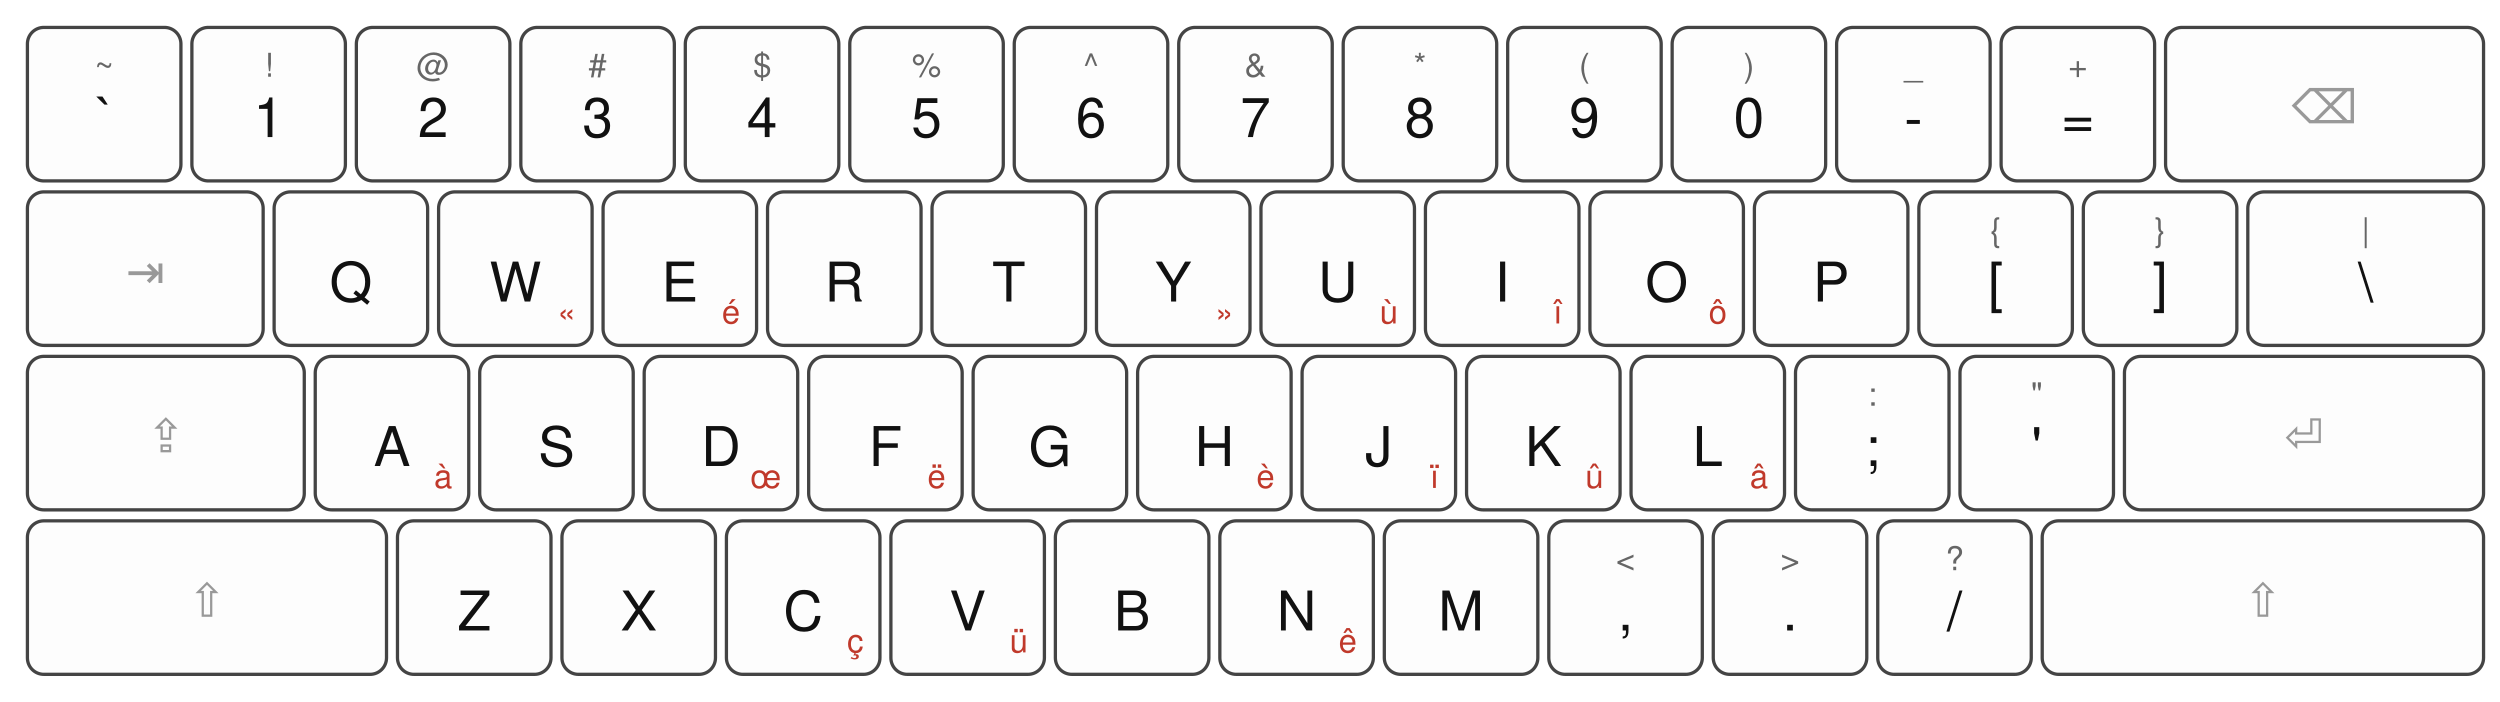
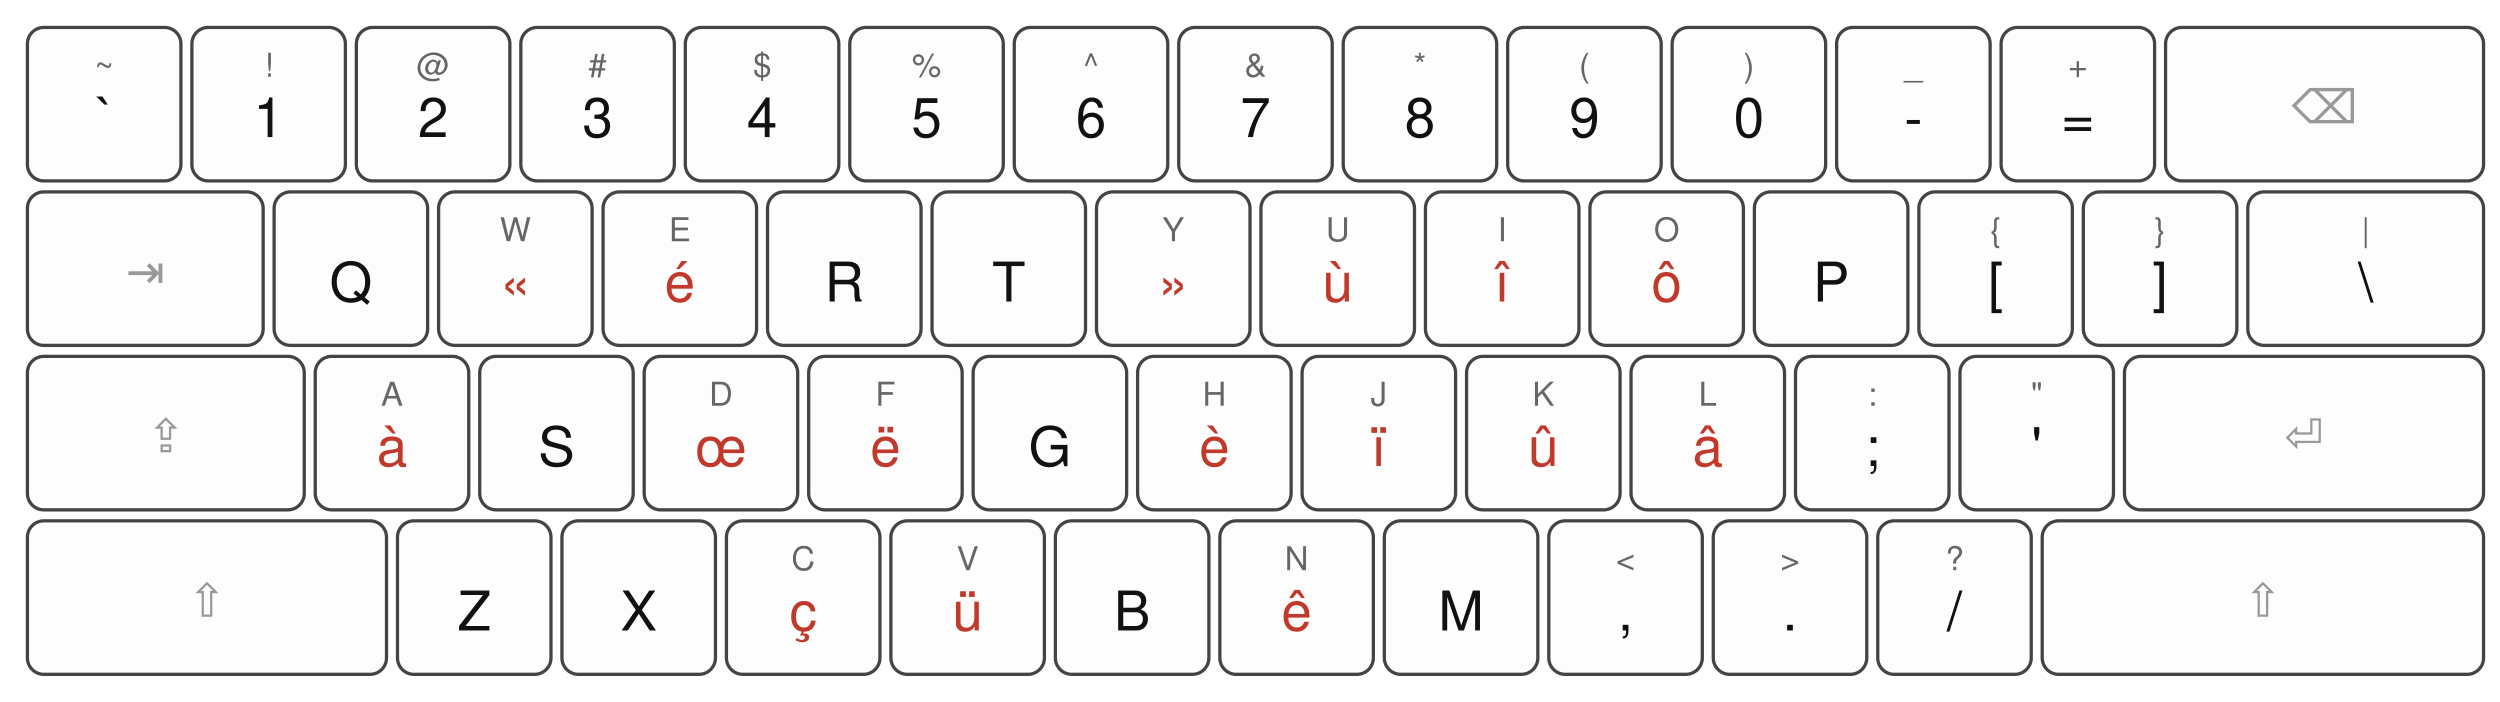
<svg xmlns="http://www.w3.org/2000/svg" viewBox="0 0 912 256" font-family="Helvetica, Arial, sans-serif">
-   <style>.key{fill:#fdfdfd;stroke:#444;stroke-width:1.2;rx:6;}.main{font-size:20px;fill:#111;}.shift{font-size:12px;fill:#666;}.altgr{font-size:12px;fill:#c0392b;}.label{font-size:17px;fill:#999;}</style>
+   <style>.key{fill:#fdfdfd;stroke:#444;stroke-width:1.2;rx:6;}.main{font-size:20px;fill:#111;}.shift{font-size:12px;fill:#666;}.altgr{font-size:20px;fill:#c0392b;}.label{font-size:17px;fill:#999;}</style>
  <rect class="key" x="10" y="10" width="56" height="56" rx="6" />
  <text class="main" x="38" y="50" text-anchor="middle">`</text>
  <text class="shift" x="38" y="28" text-anchor="middle">~</text>
  <rect class="key" x="70" y="10" width="56" height="56" rx="6" />
  <text class="main" x="98" y="50" text-anchor="middle">1</text>
  <text class="shift" x="98" y="28" text-anchor="middle">!</text>
  <rect class="key" x="130" y="10" width="56" height="56" rx="6" />
  <text class="main" x="158" y="50" text-anchor="middle">2</text>
  <text class="shift" x="158" y="28" text-anchor="middle">@</text>
  <rect class="key" x="190" y="10" width="56" height="56" rx="6" />
  <text class="main" x="218" y="50" text-anchor="middle">3</text>
  <text class="shift" x="218" y="28" text-anchor="middle">#</text>
  <rect class="key" x="250" y="10" width="56" height="56" rx="6" />
  <text class="main" x="278" y="50" text-anchor="middle">4</text>
  <text class="shift" x="278" y="28" text-anchor="middle">$</text>
  <rect class="key" x="310" y="10" width="56" height="56" rx="6" />
  <text class="main" x="338" y="50" text-anchor="middle">5</text>
  <text class="shift" x="338" y="28" text-anchor="middle">%</text>
  <rect class="key" x="370" y="10" width="56" height="56" rx="6" />
  <text class="main" x="398" y="50" text-anchor="middle">6</text>
  <text class="shift" x="398" y="28" text-anchor="middle">^</text>
  <rect class="key" x="430" y="10" width="56" height="56" rx="6" />
  <text class="main" x="458" y="50" text-anchor="middle">7</text>
  <text class="shift" x="458" y="28" text-anchor="middle">&amp;</text>
  <rect class="key" x="490" y="10" width="56" height="56" rx="6" />
  <text class="main" x="518" y="50" text-anchor="middle">8</text>
  <text class="shift" x="518" y="28" text-anchor="middle">*</text>
  <rect class="key" x="550" y="10" width="56" height="56" rx="6" />
  <text class="main" x="578" y="50" text-anchor="middle">9</text>
  <text class="shift" x="578" y="28" text-anchor="middle">(</text>
  <rect class="key" x="610" y="10" width="56" height="56" rx="6" />
  <text class="main" x="638" y="50" text-anchor="middle">0</text>
  <text class="shift" x="638" y="28" text-anchor="middle">)</text>
  <rect class="key" x="670" y="10" width="56" height="56" rx="6" />
  <text class="main" x="698" y="50" text-anchor="middle">-</text>
  <text class="shift" x="698" y="28" text-anchor="middle">_</text>
  <rect class="key" x="730" y="10" width="56" height="56" rx="6" />
  <text class="main" x="758" y="50" text-anchor="middle">=</text>
  <text class="shift" x="758" y="28" text-anchor="middle">+</text>
  <rect class="key" x="790" y="10" width="116" height="56" rx="6" />
  <text class="label" x="848" y="45" text-anchor="middle">⌫</text>
  <rect class="key" x="10" y="70" width="86" height="56" rx="6" />
  <text class="label" x="53" y="105" text-anchor="middle">⇥</text>
  <rect class="key" x="100" y="70" width="56" height="56" rx="6" />
  <text class="main" x="128" y="110" text-anchor="middle">Q</text>
  <rect class="key" x="160" y="70" width="56" height="56" rx="6" />
-   <text class="main" x="188" y="110" text-anchor="middle">W</text>
-   <text class="altgr" x="210" y="118" text-anchor="end">«</text>
+   <text class="altgr" x="188" y="110" text-anchor="middle">«</text>
+   <text class="shift" x="188" y="88" text-anchor="middle">W</text>
  <rect class="key" x="220" y="70" width="56" height="56" rx="6" />
-   <text class="main" x="248" y="110" text-anchor="middle">E</text>
-   <text class="altgr" x="270" y="118" text-anchor="end">é</text>
+   <text class="altgr" x="248" y="110" text-anchor="middle">é</text>
+   <text class="shift" x="248" y="88" text-anchor="middle">E</text>
  <rect class="key" x="280" y="70" width="56" height="56" rx="6" />
  <text class="main" x="308" y="110" text-anchor="middle">R</text>
  <rect class="key" x="340" y="70" width="56" height="56" rx="6" />
  <text class="main" x="368" y="110" text-anchor="middle">T</text>
  <rect class="key" x="400" y="70" width="56" height="56" rx="6" />
-   <text class="main" x="428" y="110" text-anchor="middle">Y</text>
-   <text class="altgr" x="450" y="118" text-anchor="end">»</text>
+   <text class="altgr" x="428" y="110" text-anchor="middle">»</text>
+   <text class="shift" x="428" y="88" text-anchor="middle">Y</text>
  <rect class="key" x="460" y="70" width="56" height="56" rx="6" />
-   <text class="main" x="488" y="110" text-anchor="middle">U</text>
-   <text class="altgr" x="510" y="118" text-anchor="end">ù</text>
+   <text class="altgr" x="488" y="110" text-anchor="middle">ù</text>
+   <text class="shift" x="488" y="88" text-anchor="middle">U</text>
  <rect class="key" x="520" y="70" width="56" height="56" rx="6" />
-   <text class="main" x="548" y="110" text-anchor="middle">I</text>
-   <text class="altgr" x="570" y="118" text-anchor="end">î</text>
+   <text class="altgr" x="548" y="110" text-anchor="middle">î</text>
+   <text class="shift" x="548" y="88" text-anchor="middle">I</text>
  <rect class="key" x="580" y="70" width="56" height="56" rx="6" />
-   <text class="main" x="608" y="110" text-anchor="middle">O</text>
-   <text class="altgr" x="630" y="118" text-anchor="end">ô</text>
+   <text class="altgr" x="608" y="110" text-anchor="middle">ô</text>
+   <text class="shift" x="608" y="88" text-anchor="middle">O</text>
  <rect class="key" x="640" y="70" width="56" height="56" rx="6" />
  <text class="main" x="668" y="110" text-anchor="middle">P</text>
  <rect class="key" x="700" y="70" width="56" height="56" rx="6" />
  <text class="main" x="728" y="110" text-anchor="middle">[</text>
  <text class="shift" x="728" y="88" text-anchor="middle">{</text>
  <rect class="key" x="760" y="70" width="56" height="56" rx="6" />
  <text class="main" x="788" y="110" text-anchor="middle">]</text>
  <text class="shift" x="788" y="88" text-anchor="middle">}</text>
  <rect class="key" x="820" y="70" width="86" height="56" rx="6" />
  <text class="main" x="863" y="110" text-anchor="middle">\</text>
  <text class="shift" x="863" y="88" text-anchor="middle">|</text>
  <rect class="key" x="10" y="130" width="101" height="56" rx="6" />
  <text class="label" x="60.5" y="165" text-anchor="middle">⇪</text>
  <rect class="key" x="115" y="130" width="56" height="56" rx="6" />
-   <text class="main" x="143" y="170" text-anchor="middle">A</text>
-   <text class="altgr" x="165" y="178" text-anchor="end">à</text>
+   <text class="altgr" x="143" y="170" text-anchor="middle">à</text>
+   <text class="shift" x="143" y="148" text-anchor="middle">A</text>
  <rect class="key" x="175" y="130" width="56" height="56" rx="6" />
  <text class="main" x="203" y="170" text-anchor="middle">S</text>
  <rect class="key" x="235" y="130" width="56" height="56" rx="6" />
-   <text class="main" x="263" y="170" text-anchor="middle">D</text>
-   <text class="altgr" x="285" y="178" text-anchor="end">œ</text>
+   <text class="altgr" x="263" y="170" text-anchor="middle">œ</text>
+   <text class="shift" x="263" y="148" text-anchor="middle">D</text>
  <rect class="key" x="295" y="130" width="56" height="56" rx="6" />
-   <text class="main" x="323" y="170" text-anchor="middle">F</text>
-   <text class="altgr" x="345" y="178" text-anchor="end">ë</text>
+   <text class="altgr" x="323" y="170" text-anchor="middle">ë</text>
+   <text class="shift" x="323" y="148" text-anchor="middle">F</text>
  <rect class="key" x="355" y="130" width="56" height="56" rx="6" />
  <text class="main" x="383" y="170" text-anchor="middle">G</text>
  <rect class="key" x="415" y="130" width="56" height="56" rx="6" />
-   <text class="main" x="443" y="170" text-anchor="middle">H</text>
-   <text class="altgr" x="465" y="178" text-anchor="end">è</text>
+   <text class="altgr" x="443" y="170" text-anchor="middle">è</text>
+   <text class="shift" x="443" y="148" text-anchor="middle">H</text>
  <rect class="key" x="475" y="130" width="56" height="56" rx="6" />
-   <text class="main" x="503" y="170" text-anchor="middle">J</text>
-   <text class="altgr" x="525" y="178" text-anchor="end">ï</text>
+   <text class="altgr" x="503" y="170" text-anchor="middle">ï</text>
+   <text class="shift" x="503" y="148" text-anchor="middle">J</text>
  <rect class="key" x="535" y="130" width="56" height="56" rx="6" />
-   <text class="main" x="563" y="170" text-anchor="middle">K</text>
-   <text class="altgr" x="585" y="178" text-anchor="end">û</text>
+   <text class="altgr" x="563" y="170" text-anchor="middle">û</text>
+   <text class="shift" x="563" y="148" text-anchor="middle">K</text>
  <rect class="key" x="595" y="130" width="56" height="56" rx="6" />
-   <text class="main" x="623" y="170" text-anchor="middle">L</text>
-   <text class="altgr" x="645" y="178" text-anchor="end">â</text>
+   <text class="altgr" x="623" y="170" text-anchor="middle">â</text>
+   <text class="shift" x="623" y="148" text-anchor="middle">L</text>
  <rect class="key" x="655" y="130" width="56" height="56" rx="6" />
  <text class="main" x="683" y="170" text-anchor="middle">;</text>
  <text class="shift" x="683" y="148" text-anchor="middle">:</text>
  <rect class="key" x="715" y="130" width="56" height="56" rx="6" />
  <text class="main" x="743" y="170" text-anchor="middle">'</text>
  <text class="shift" x="743" y="148" text-anchor="middle">"</text>
  <rect class="key" x="775" y="130" width="131" height="56" rx="6" />
  <text class="label" x="840.5" y="165" text-anchor="middle">⏎</text>
  <rect class="key" x="10" y="190" width="131" height="56" rx="6" />
  <text class="label" x="75.5" y="225" text-anchor="middle">⇧</text>
  <rect class="key" x="145" y="190" width="56" height="56" rx="6" />
  <text class="main" x="173" y="230" text-anchor="middle">Z</text>
  <rect class="key" x="205" y="190" width="56" height="56" rx="6" />
  <text class="main" x="233" y="230" text-anchor="middle">X</text>
  <rect class="key" x="265" y="190" width="56" height="56" rx="6" />
-   <text class="main" x="293" y="230" text-anchor="middle">C</text>
-   <text class="altgr" x="315" y="238" text-anchor="end">ç</text>
+   <text class="altgr" x="293" y="230" text-anchor="middle">ç</text>
+   <text class="shift" x="293" y="208" text-anchor="middle">C</text>
  <rect class="key" x="325" y="190" width="56" height="56" rx="6" />
-   <text class="main" x="353" y="230" text-anchor="middle">V</text>
-   <text class="altgr" x="375" y="238" text-anchor="end">ü</text>
+   <text class="altgr" x="353" y="230" text-anchor="middle">ü</text>
+   <text class="shift" x="353" y="208" text-anchor="middle">V</text>
  <rect class="key" x="385" y="190" width="56" height="56" rx="6" />
  <text class="main" x="413" y="230" text-anchor="middle">B</text>
  <rect class="key" x="445" y="190" width="56" height="56" rx="6" />
-   <text class="main" x="473" y="230" text-anchor="middle">N</text>
-   <text class="altgr" x="495" y="238" text-anchor="end">ê</text>
+   <text class="altgr" x="473" y="230" text-anchor="middle">ê</text>
+   <text class="shift" x="473" y="208" text-anchor="middle">N</text>
  <rect class="key" x="505" y="190" width="56" height="56" rx="6" />
  <text class="main" x="533" y="230" text-anchor="middle">M</text>
  <rect class="key" x="565" y="190" width="56" height="56" rx="6" />
  <text class="main" x="593" y="230" text-anchor="middle">,</text>
  <text class="shift" x="593" y="208" text-anchor="middle">&lt;</text>
  <rect class="key" x="625" y="190" width="56" height="56" rx="6" />
  <text class="main" x="653" y="230" text-anchor="middle">.</text>
  <text class="shift" x="653" y="208" text-anchor="middle">&gt;</text>
  <rect class="key" x="685" y="190" width="56" height="56" rx="6" />
  <text class="main" x="713" y="230" text-anchor="middle">/</text>
  <text class="shift" x="713" y="208" text-anchor="middle">?</text>
  <rect class="key" x="745" y="190" width="161" height="56" rx="6" />
  <text class="label" x="825.5" y="225" text-anchor="middle">⇧</text>
</svg>
